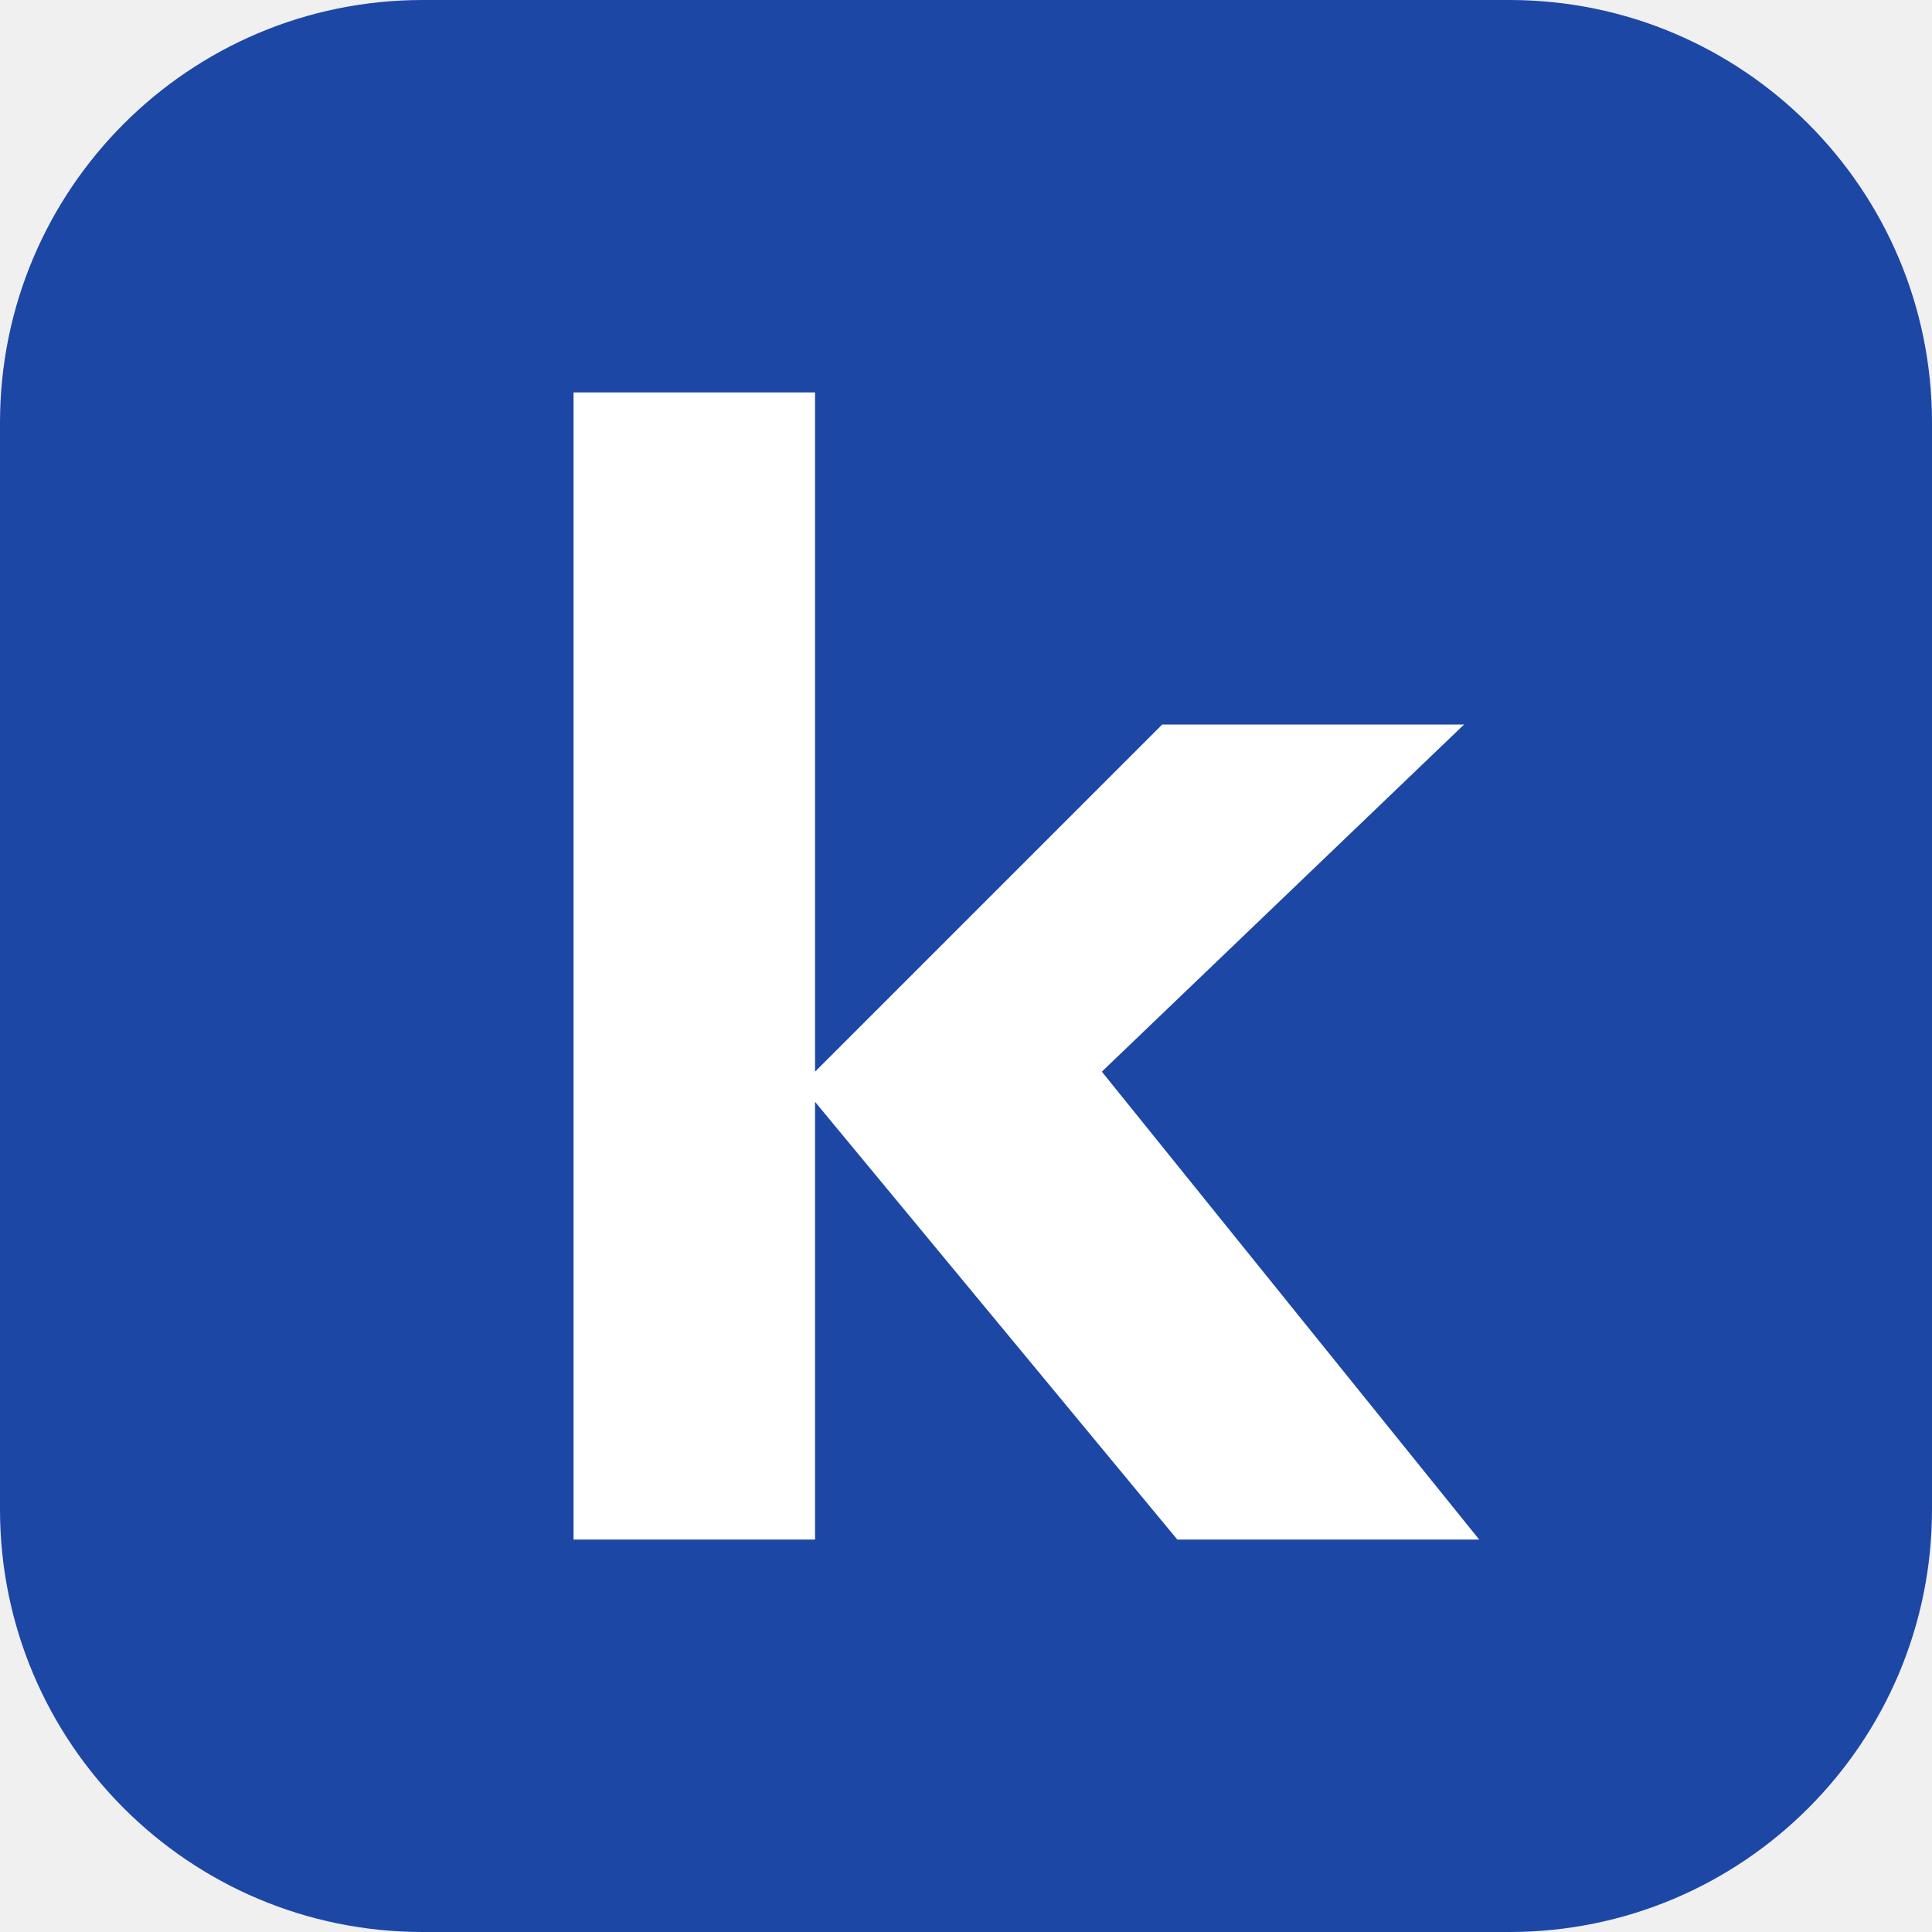
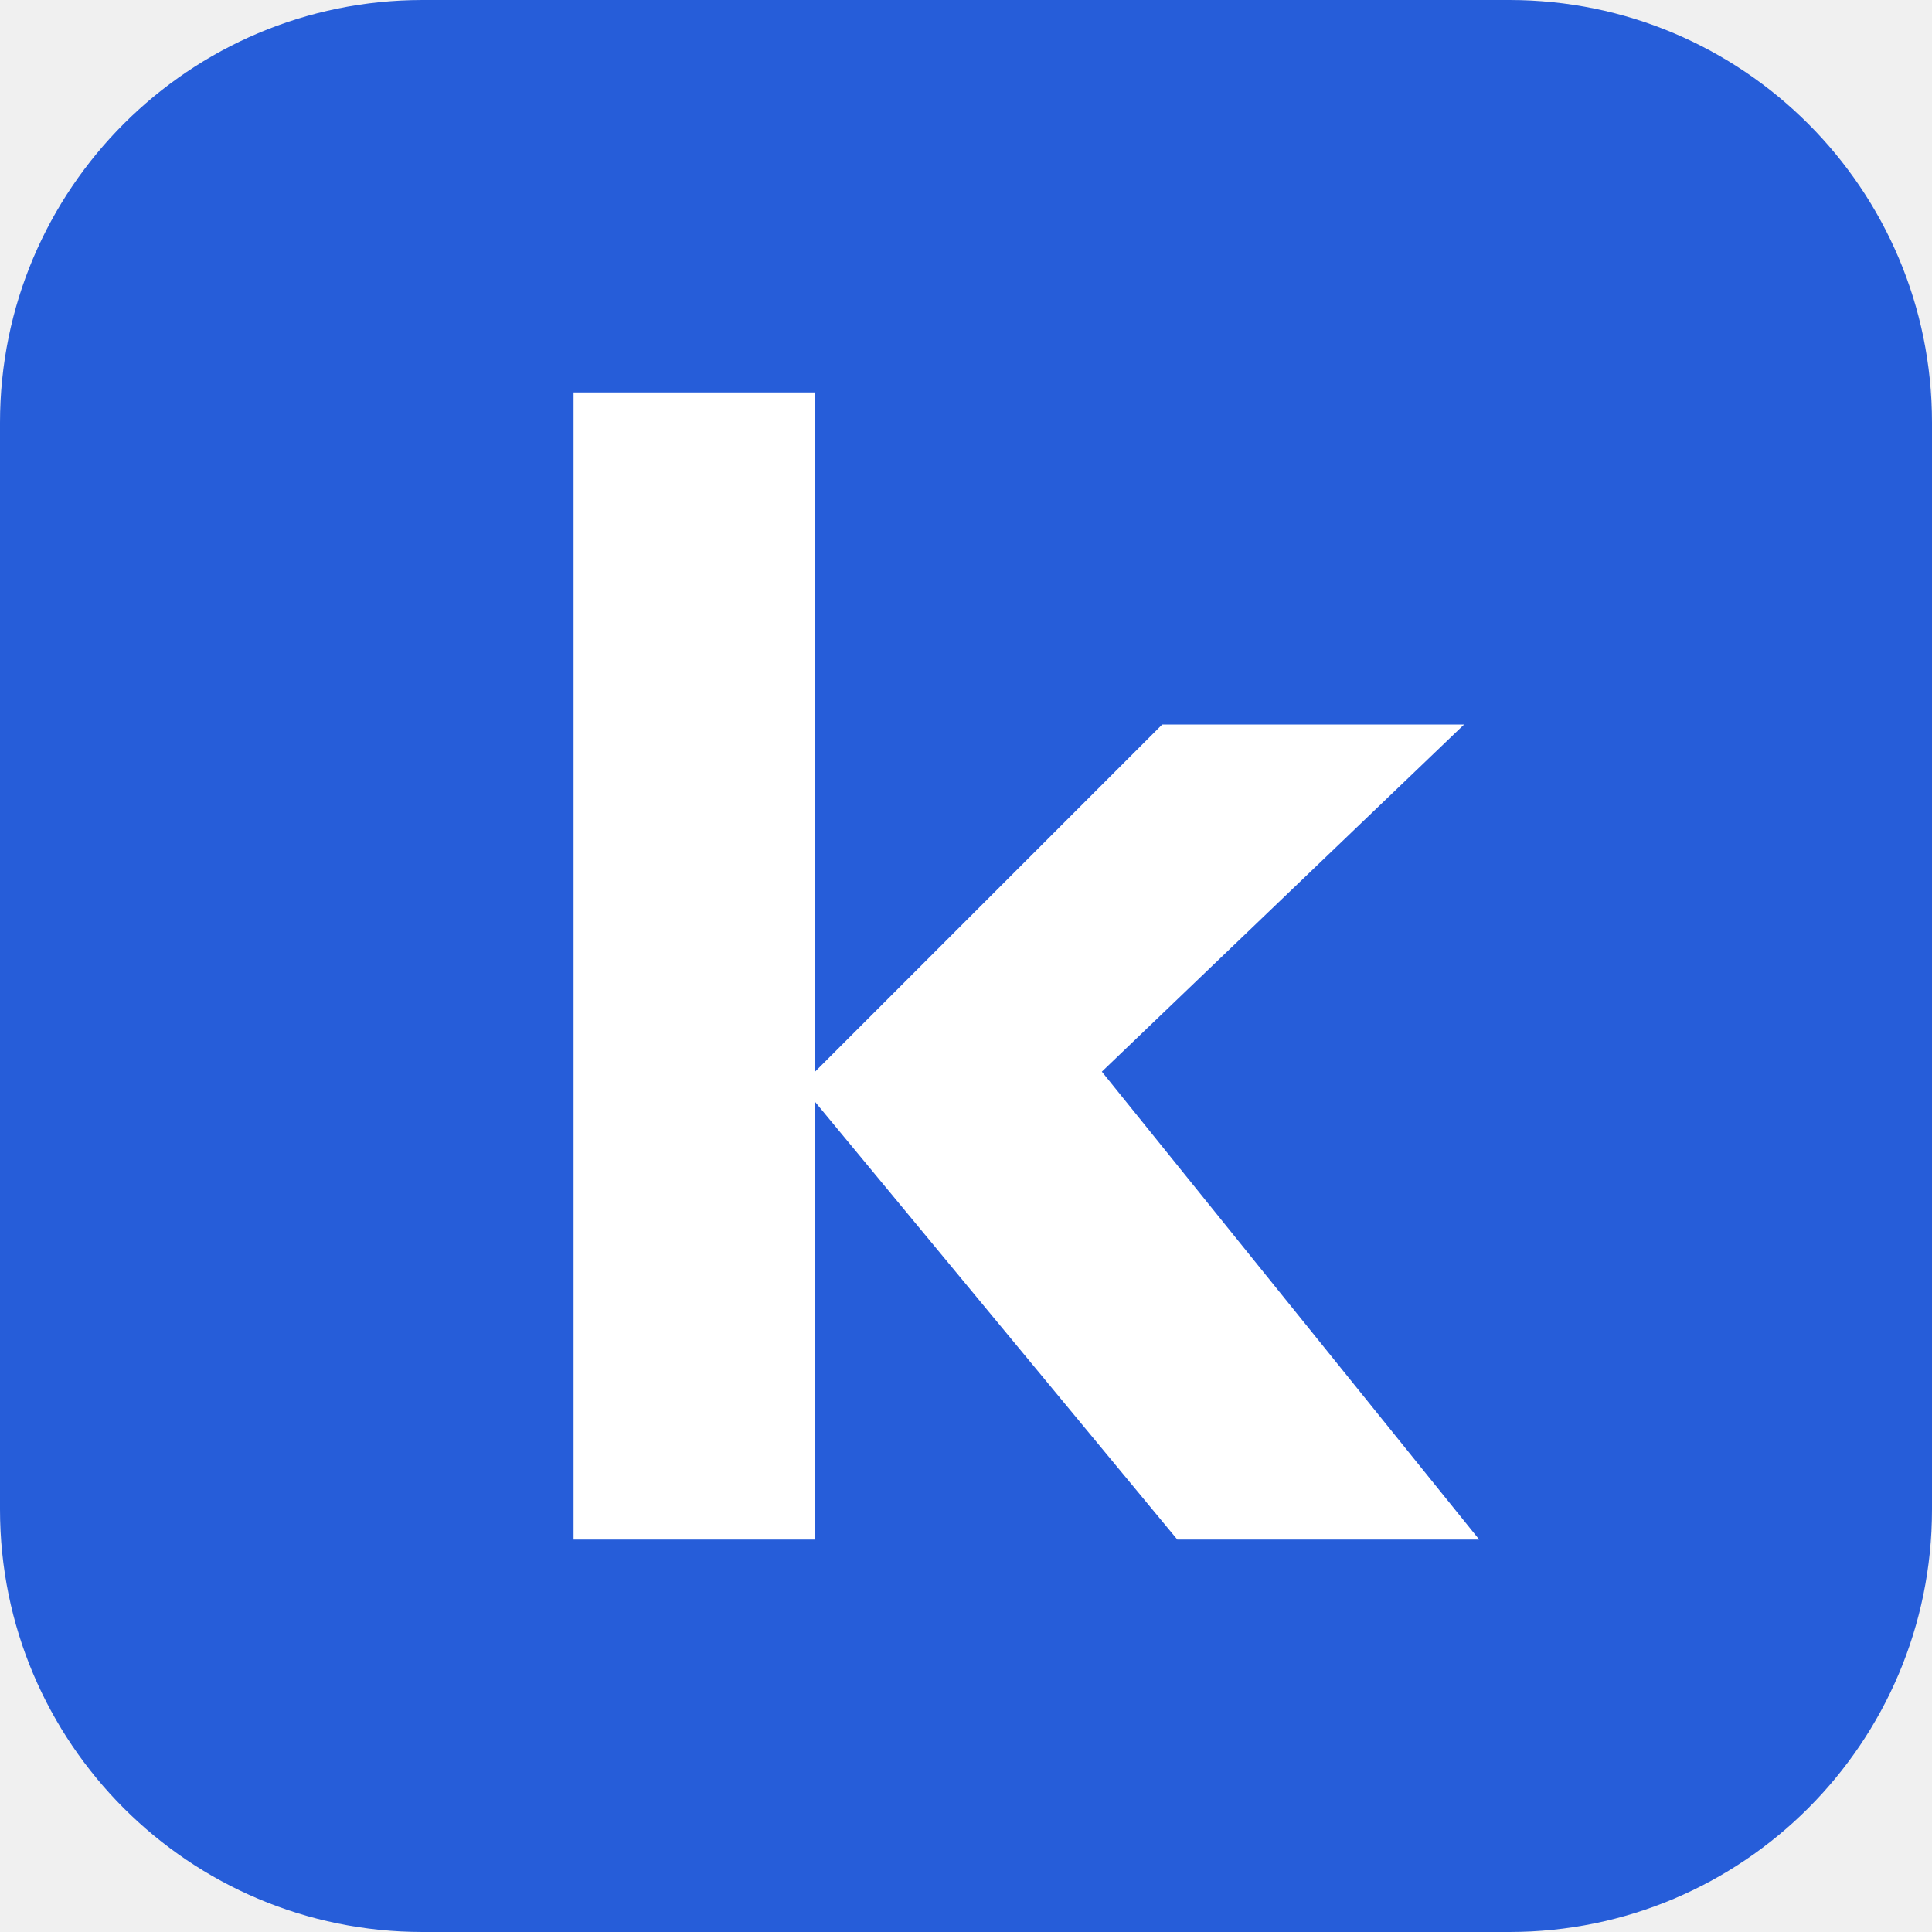
- <svg xmlns="http://www.w3.org/2000/svg" viewBox="0 0 64 64">
-   <rect width="64" height="64" rx="14" fill="#1d47a5" />
+ <svg xmlns="http://www.w3.org/2000/svg" width="64" height="64" viewBox="0 0 64 64">
+   <rect width="64" height="64" rx="14" fill="#265dd9" />
  <path fill="#ffffff" d="M19 13h8v22.5l11.5-11.5h10L36.5 35.5 49 51h-10L27 36.5V51h-8z" />
</svg>
